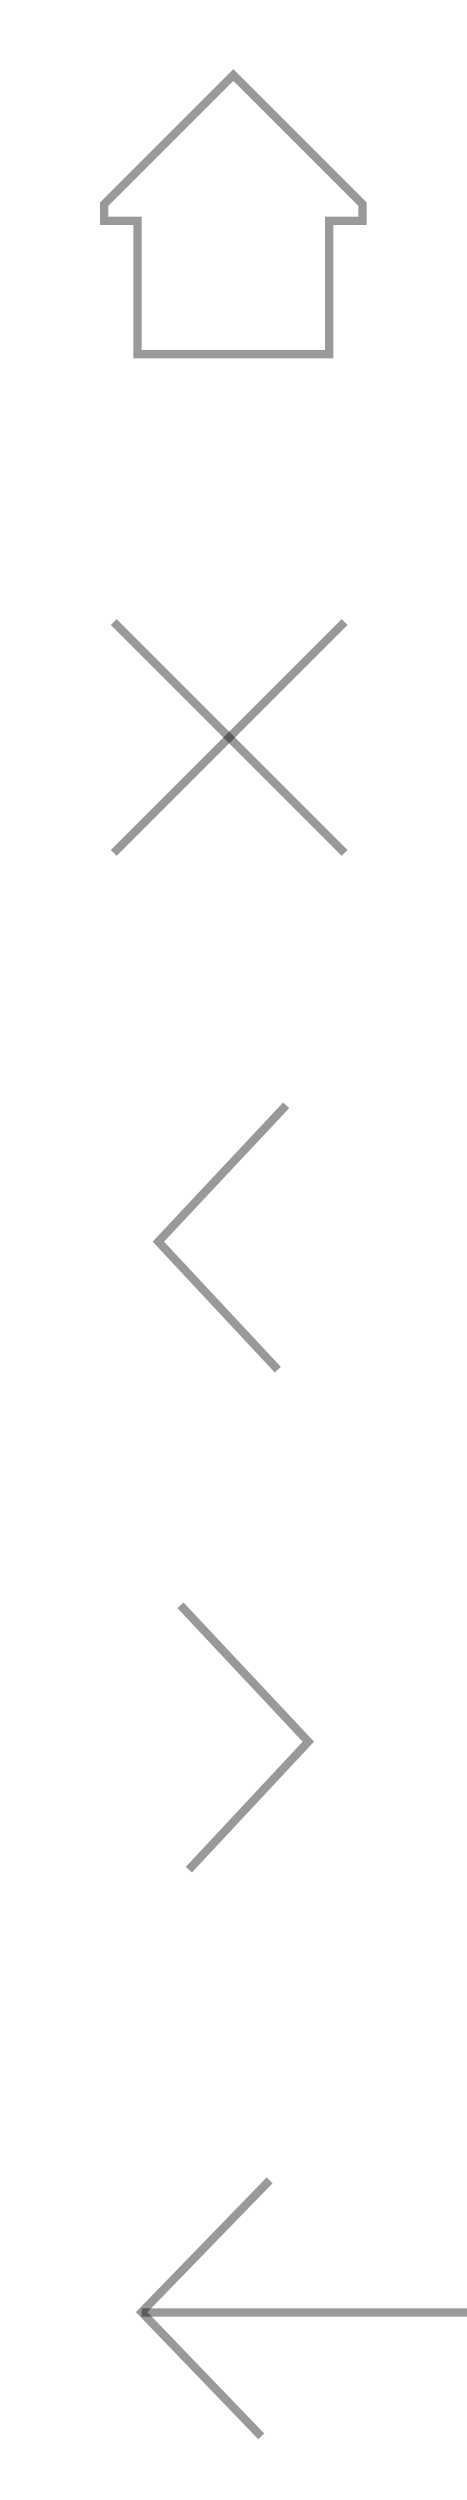
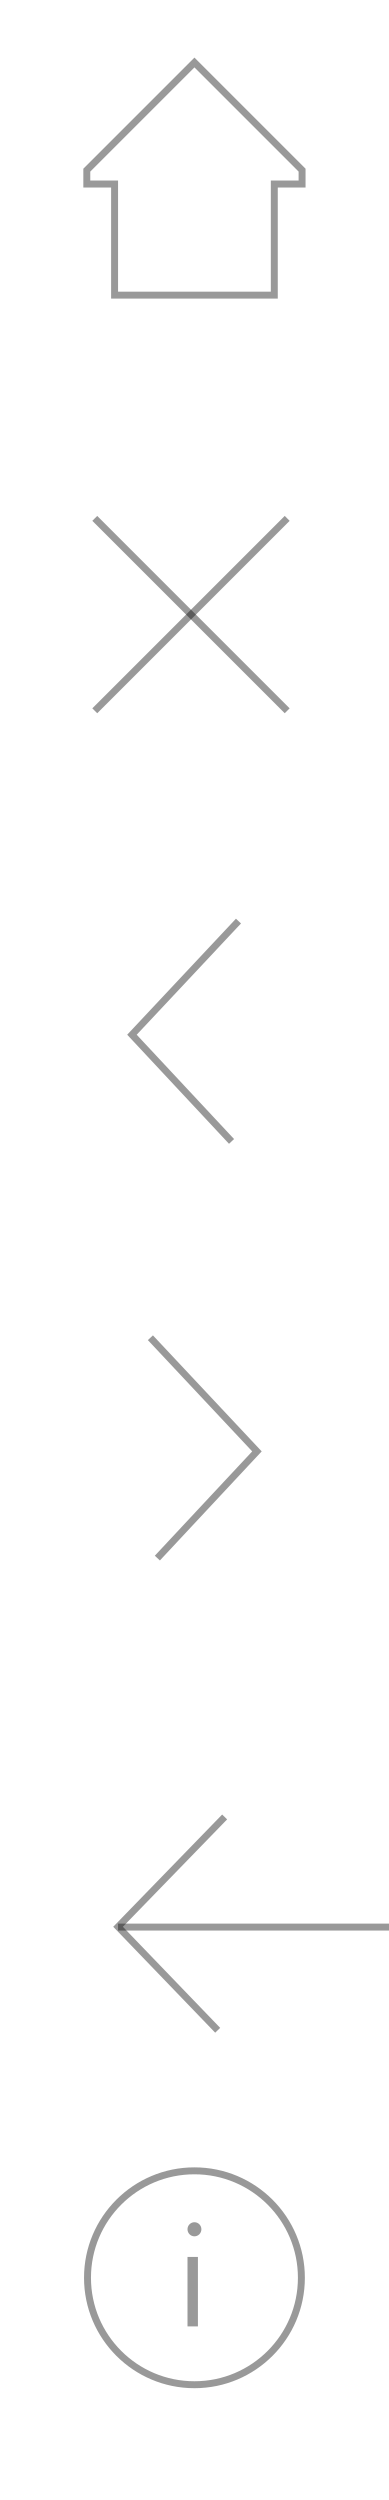
- <svg xmlns="http://www.w3.org/2000/svg" viewBox="0 0 56 300" width="56" height="300">
+ <svg xmlns="http://www.w3.org/2000/svg" viewBox="0 0 56 360" width="56" height="360">
  <g fill="none" stroke="rgba(0, 0, 0, .4)" stroke-width="1" stroke-linecap="square">
    <g transform="translate(0 -2)">
      <polygon points="39.5 44.5 39.5 28.5 43.5 28.5 43.5 26.5 28 11 12.5 26.5 12.5 28.5 16.5 28.5 16.5 44.5" />
    </g>
    <g transform="translate(0 60)">
      <path d="M14,15 L41,42" />
      <path d="M41,15 L14,42" />
    </g>
    <g transform="translate(0 120)">
      <polyline points="33 44 19 29 34 13" />
    </g>
    <g transform="translate(0 180)">
      <polyline points="22 13 37 29 23 44 23 44" />
    </g>
    <g transform="translate(16 262)">
      <polyline points="15 30 1 15.455 16 0" />
      <path d="M1.5,15.5 L40.5,15.5" />
    </g>
+     <g transform="translate(12 312)">
+       <path d="M15,23 L15,13 L16.5,13 L16.5,23 L15,23 Z M16,10.032 C15.448,10.032 15,9.577 15,9.016 C15,8.455 15.448,8 16,8 C16.552,8 17,8.455 17,9.016 C17,9.577 16.552,10.032 16,10.032 Z" stroke="none" fill="rgba(0, 0, 0, .4)" />
+       <circle cx="16" cy="16" r="15.4" />
+     </g>
  </g>
</svg>
